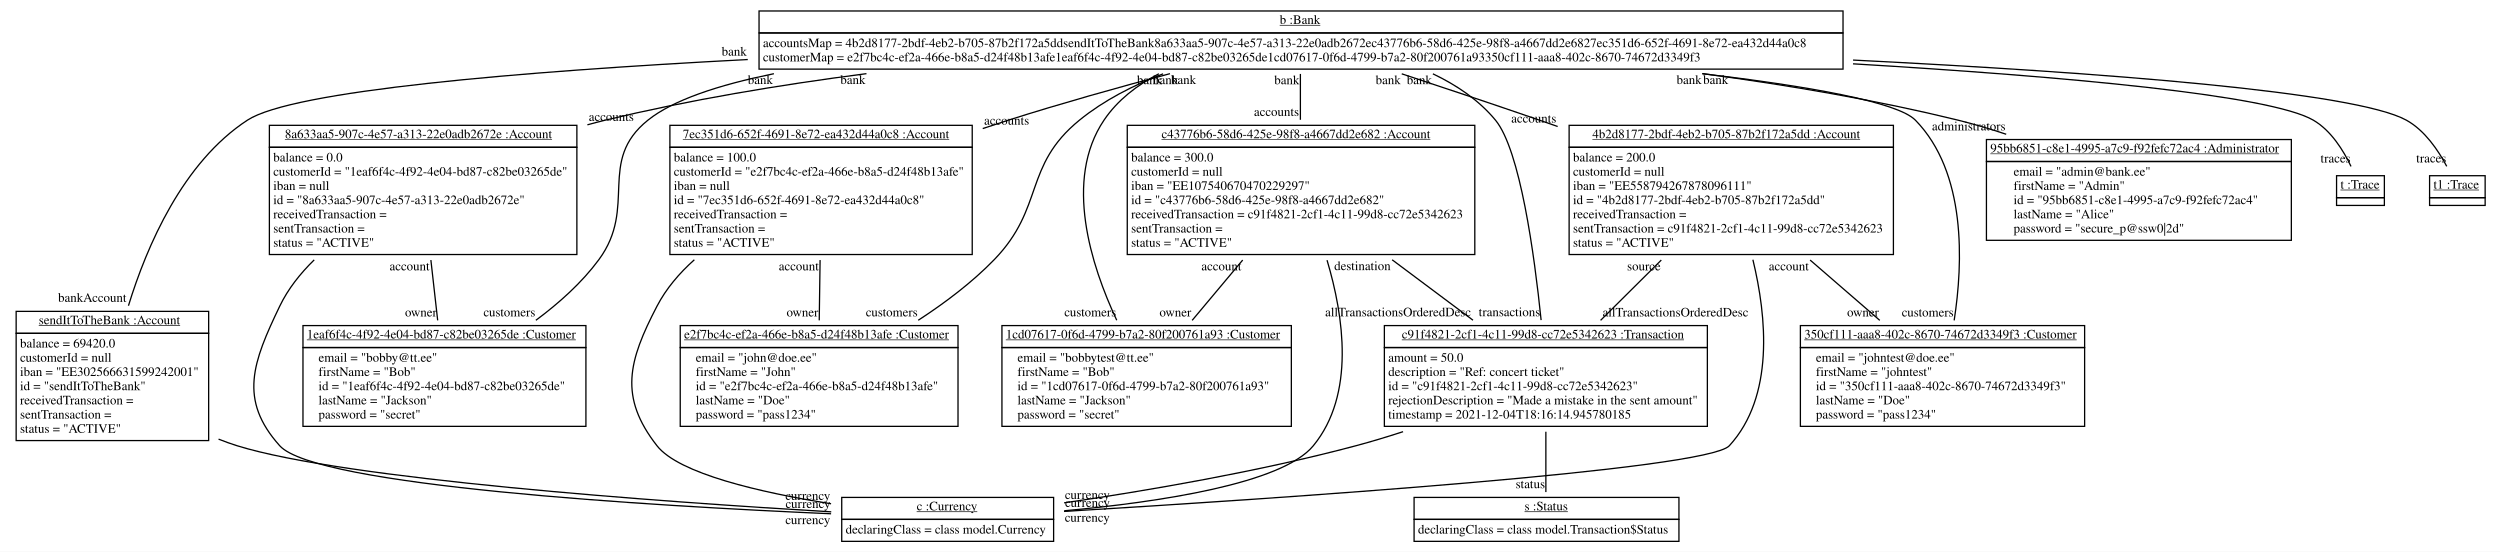
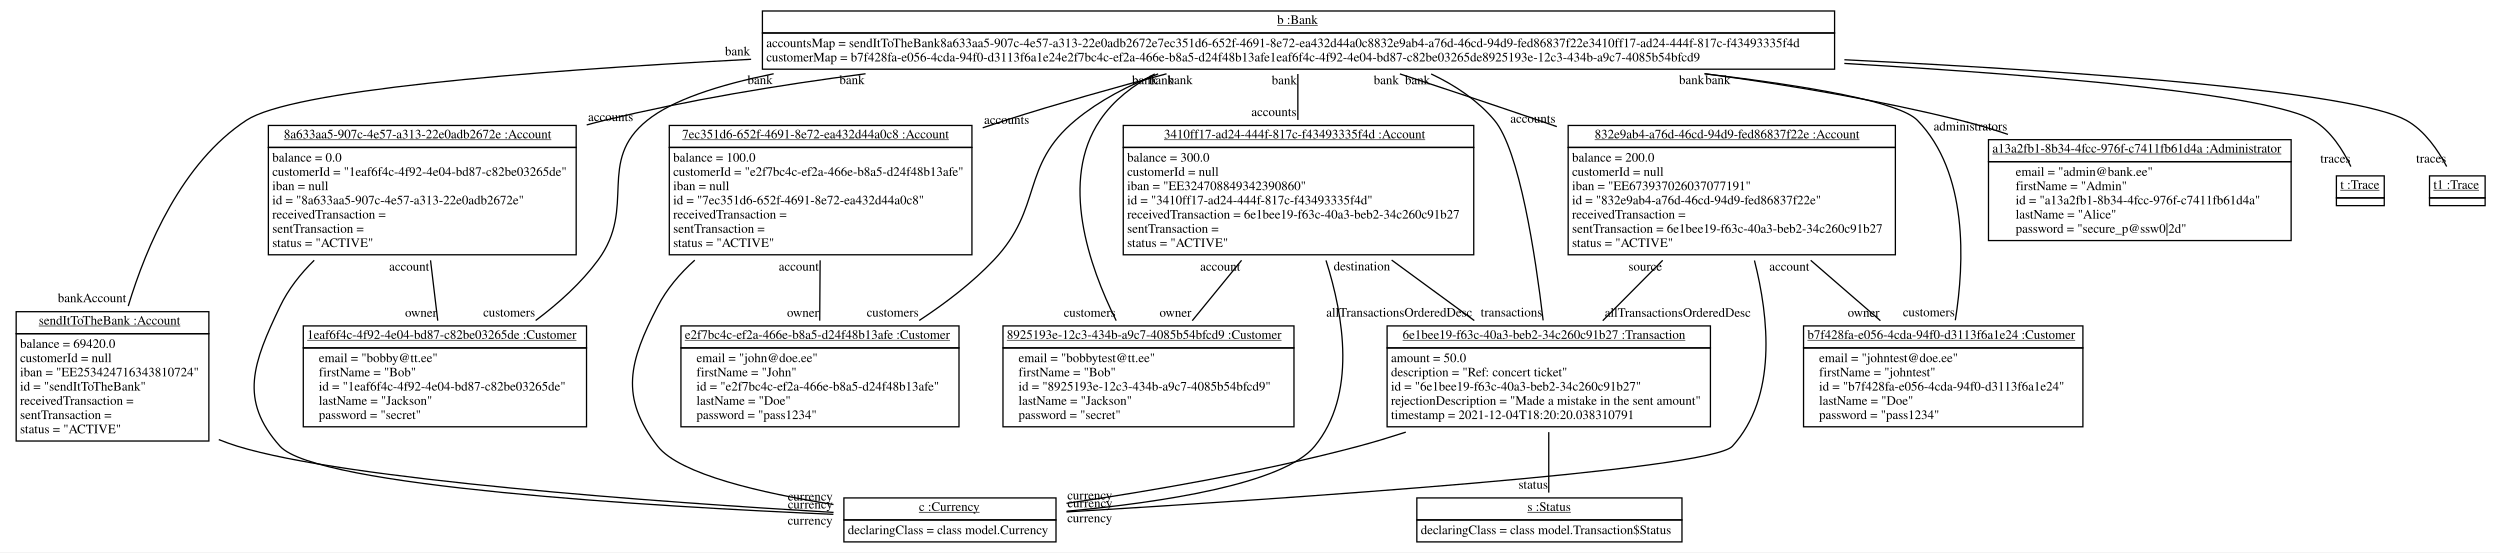
- <svg xmlns="http://www.w3.org/2000/svg" width="1935px" height="427px" viewBox="0.00 0.00 1935.00 427.00">
+ <svg xmlns="http://www.w3.org/2000/svg" width="1933px" height="427px" viewBox="0.00 0.00 1933.00 427.00">
  <g id="graph0" class="graph" transform="scale(1.0 1.0) rotate(0) translate(4 423)">
-     <polygon fill="white" stroke="transparent" points="-4,4 -4,-423 1931,-423 1931,4 -4,4" />
+     <polygon fill="white" stroke="transparent" points="-4,4 -4,-423 1929,-423 1929,4 -4,4" />
    <g id="node1" class="node">
-       <polygon fill="none" stroke="black" points="583.5,-397.5 583.5,-414.5 1422.5,-414.5 1422.5,-397.5 583.5,-397.5" />
-       <text text-anchor="start" x="986.5" y="-404.5" font-family="Times,serif" text-decoration="underline" font-size="10.00">b :Bank</text>
-       <polygon fill="none" stroke="black" points="583.5,-369.5 583.5,-397.5 1422.5,-397.5 1422.5,-369.5 583.5,-369.5" />
-       <text text-anchor="start" x="586.5" y="-386.5" font-family="Times,serif" font-size="10.00">accountsMap = 4b2d8177-2bdf-4eb2-b705-87b2f172a5ddsendItToTheBank8a633aa5-907c-4e57-a313-22e0adb2672ec43776b6-58d6-425e-98f8-a4667dd2e6827ec351d6-652f-4691-8e72-ea432d44a0c8</text>
-       <text text-anchor="start" x="586.5" y="-375.5" font-family="Times,serif" font-size="10.00">customerMap = e2f7bc4c-ef2a-466e-b8a5-d24f48b13afe1eaf6f4c-4f92-4e04-bd87-c82be03265de1cd07617-0f6d-4799-b7a2-80f200761a93350cf111-aaa8-402c-8670-74672d3349f3</text>
+       <polygon fill="none" stroke="black" points="585.5,-397.5 585.5,-414.5 1414.5,-414.5 1414.5,-397.5 585.5,-397.5" />
+       <text text-anchor="start" x="983.5" y="-404.5" font-family="Times,serif" text-decoration="underline" font-size="10.00">b :Bank</text>
+       <polygon fill="none" stroke="black" points="585.5,-369.5 585.5,-397.5 1414.5,-397.5 1414.5,-369.5 585.5,-369.5" />
+       <text text-anchor="start" x="588.5" y="-386.5" font-family="Times,serif" font-size="10.00">accountsMap = sendItToTheBank8a633aa5-907c-4e57-a313-22e0adb2672e7ec351d6-652f-4691-8e72-ea432d44a0c8832e9ab4-a76d-46cd-94d9-fed86837f22e3410ff17-ad24-444f-817c-f43493335f4d</text>
+       <text text-anchor="start" x="588.5" y="-375.5" font-family="Times,serif" font-size="10.00">customerMap = b7f428fa-e056-4cda-94f0-d3113f6a1e24e2f7bc4c-ef2a-466e-b8a5-d24f48b13afe1eaf6f4c-4f92-4e04-bd87-c82be03265de8925193e-12c3-434b-a9c7-4085b54bfcd9</text>
    </g>
    <g id="node2" class="node">
      <polygon fill="none" stroke="black" points="8.5,-165 8.5,-182 157.5,-182 157.5,-165 8.5,-165" />
      <text text-anchor="start" x="26" y="-172" font-family="Times,serif" text-decoration="underline" font-size="10.00">sendItToTheBank :Account</text>
      <polygon fill="none" stroke="black" points="8.5,-82 8.5,-165 157.5,-165 157.5,-82 8.5,-82" />
      <text text-anchor="start" x="11.5" y="-154" font-family="Times,serif" font-size="10.00">balance = 69420.0</text>
      <text text-anchor="start" x="11.5" y="-143" font-family="Times,serif" font-size="10.00">customerId = null</text>
-       <text text-anchor="start" x="11.5" y="-132" font-family="Times,serif" font-size="10.00">iban = "EE302566631599242001"</text>
+       <text text-anchor="start" x="11.5" y="-132" font-family="Times,serif" font-size="10.00">iban = "EE253424716343810724"</text>
      <text text-anchor="start" x="11.5" y="-121" font-family="Times,serif" font-size="10.00">id = "sendItToTheBank"</text>
      <text text-anchor="start" x="11.5" y="-110" font-family="Times,serif" font-size="10.00">receivedTransaction = </text>
      <text text-anchor="start" x="11.5" y="-99" font-family="Times,serif" font-size="10.00">sentTransaction = </text>
      <text text-anchor="start" x="11.5" y="-88" font-family="Times,serif" font-size="10.00">status = "ACTIVE"</text>
    </g>
    <g id="edge1" class="edge">
-       <path fill="none" stroke="black" d="M574.77,-376.93C396.41,-367.56 222.35,-352.74 187.5,-330 137.52,-297.38 109.67,-232.72 95.42,-186.37" />
-       <text text-anchor="middle" x="67.42" y="-189.37" font-family="Times,serif" font-size="10.00">bankAccount</text>
-       <text text-anchor="middle" x="564.27" y="-379.93" font-family="Times,serif" font-size="10.00">bank</text>
+       <path fill="none" stroke="black" d="M576.76,-377.16C397.44,-367.8 221.48,-352.93 186.5,-330 136.69,-297.35 109.17,-232.69 95.15,-186.35" />
+       <text text-anchor="middle" x="67.15" y="-189.35" font-family="Times,serif" font-size="10.00">bankAccount</text>
+       <text text-anchor="middle" x="566.26" y="-380.16" font-family="Times,serif" font-size="10.00">bank</text>
    </g>
    <g id="node3" class="node">
-       <polygon fill="none" stroke="black" points="204.5,-309 204.5,-326 442.5,-326 442.5,-309 204.5,-309" />
-       <text text-anchor="start" x="216.5" y="-316" font-family="Times,serif" text-decoration="underline" font-size="10.00">8a633aa5-907c-4e57-a313-22e0adb2672e :Account</text>
-       <polygon fill="none" stroke="black" points="204.5,-226 204.5,-309 442.5,-309 442.5,-226 204.5,-226" />
-       <text text-anchor="start" x="207.5" y="-298" font-family="Times,serif" font-size="10.00">balance = 0.0</text>
-       <text text-anchor="start" x="207.5" y="-287" font-family="Times,serif" font-size="10.00">customerId = "1eaf6f4c-4f92-4e04-bd87-c82be03265de"</text>
-       <text text-anchor="start" x="207.5" y="-276" font-family="Times,serif" font-size="10.00">iban = null</text>
-       <text text-anchor="start" x="207.5" y="-265" font-family="Times,serif" font-size="10.00">id = "8a633aa5-907c-4e57-a313-22e0adb2672e"</text>
-       <text text-anchor="start" x="207.5" y="-254" font-family="Times,serif" font-size="10.00">receivedTransaction = </text>
-       <text text-anchor="start" x="207.5" y="-243" font-family="Times,serif" font-size="10.00">sentTransaction = </text>
-       <text text-anchor="start" x="207.5" y="-232" font-family="Times,serif" font-size="10.00">status = "ACTIVE"</text>
+       <polygon fill="none" stroke="black" points="203.5,-309 203.5,-326 441.5,-326 441.5,-309 203.5,-309" />
+       <text text-anchor="start" x="215.5" y="-316" font-family="Times,serif" text-decoration="underline" font-size="10.00">8a633aa5-907c-4e57-a313-22e0adb2672e :Account</text>
+       <polygon fill="none" stroke="black" points="203.5,-226 203.5,-309 441.5,-309 441.5,-226 203.5,-226" />
+       <text text-anchor="start" x="206.5" y="-298" font-family="Times,serif" font-size="10.00">balance = 0.0</text>
+       <text text-anchor="start" x="206.5" y="-287" font-family="Times,serif" font-size="10.00">customerId = "1eaf6f4c-4f92-4e04-bd87-c82be03265de"</text>
+       <text text-anchor="start" x="206.5" y="-276" font-family="Times,serif" font-size="10.00">iban = null</text>
+       <text text-anchor="start" x="206.5" y="-265" font-family="Times,serif" font-size="10.00">id = "8a633aa5-907c-4e57-a313-22e0adb2672e"</text>
+       <text text-anchor="start" x="206.5" y="-254" font-family="Times,serif" font-size="10.00">receivedTransaction = </text>
+       <text text-anchor="start" x="206.5" y="-243" font-family="Times,serif" font-size="10.00">sentTransaction = </text>
+       <text text-anchor="start" x="206.5" y="-232" font-family="Times,serif" font-size="10.00">status = "ACTIVE"</text>
    </g>
    <g id="edge2" class="edge">
-       <path fill="none" stroke="black" d="M666.64,-366C599.17,-357.27 529.16,-345.6 464.5,-330 459.92,-328.9 455.29,-327.69 450.64,-326.39" />
-       <text text-anchor="middle" x="469.14" y="-329.39" font-family="Times,serif" font-size="10.00">accounts</text>
-       <text text-anchor="middle" x="656.14" y="-358" font-family="Times,serif" font-size="10.00">bank</text>
+       <path fill="none" stroke="black" d="M665.24,-365.97C597.92,-357.25 528.03,-345.58 463.5,-330 458.92,-328.9 454.29,-327.68 449.64,-326.39" />
+       <text text-anchor="middle" x="468.14" y="-329.39" font-family="Times,serif" font-size="10.00">accounts</text>
+       <text text-anchor="middle" x="654.74" y="-357.97" font-family="Times,serif" font-size="10.00">bank</text>
    </g>
    <g id="node4" class="node">
-       <polygon fill="none" stroke="black" points="514.5,-309 514.5,-326 748.5,-326 748.5,-309 514.5,-309" />
-       <text text-anchor="start" x="524.5" y="-316" font-family="Times,serif" text-decoration="underline" font-size="10.00">7ec351d6-652f-4691-8e72-ea432d44a0c8 :Account</text>
-       <polygon fill="none" stroke="black" points="514.5,-226 514.5,-309 748.5,-309 748.5,-226 514.5,-226" />
-       <text text-anchor="start" x="517.5" y="-298" font-family="Times,serif" font-size="10.00">balance = 100.0</text>
-       <text text-anchor="start" x="517.5" y="-287" font-family="Times,serif" font-size="10.00">customerId = "e2f7bc4c-ef2a-466e-b8a5-d24f48b13afe"</text>
-       <text text-anchor="start" x="517.5" y="-276" font-family="Times,serif" font-size="10.00">iban = null</text>
-       <text text-anchor="start" x="517.5" y="-265" font-family="Times,serif" font-size="10.00">id = "7ec351d6-652f-4691-8e72-ea432d44a0c8"</text>
-       <text text-anchor="start" x="517.5" y="-254" font-family="Times,serif" font-size="10.00">receivedTransaction = </text>
-       <text text-anchor="start" x="517.5" y="-243" font-family="Times,serif" font-size="10.00">sentTransaction = </text>
-       <text text-anchor="start" x="517.5" y="-232" font-family="Times,serif" font-size="10.00">status = "ACTIVE"</text>
+       <polygon fill="none" stroke="black" points="513.5,-309 513.5,-326 747.5,-326 747.5,-309 513.5,-309" />
+       <text text-anchor="start" x="523.5" y="-316" font-family="Times,serif" text-decoration="underline" font-size="10.00">7ec351d6-652f-4691-8e72-ea432d44a0c8 :Account</text>
+       <polygon fill="none" stroke="black" points="513.5,-226 513.5,-309 747.5,-309 747.5,-226 513.5,-226" />
+       <text text-anchor="start" x="516.5" y="-298" font-family="Times,serif" font-size="10.00">balance = 100.0</text>
+       <text text-anchor="start" x="516.5" y="-287" font-family="Times,serif" font-size="10.00">customerId = "e2f7bc4c-ef2a-466e-b8a5-d24f48b13afe"</text>
+       <text text-anchor="start" x="516.5" y="-276" font-family="Times,serif" font-size="10.00">iban = null</text>
+       <text text-anchor="start" x="516.5" y="-265" font-family="Times,serif" font-size="10.00">id = "7ec351d6-652f-4691-8e72-ea432d44a0c8"</text>
+       <text text-anchor="start" x="516.5" y="-254" font-family="Times,serif" font-size="10.00">receivedTransaction = </text>
+       <text text-anchor="start" x="516.5" y="-243" font-family="Times,serif" font-size="10.00">sentTransaction = </text>
+       <text text-anchor="start" x="516.5" y="-232" font-family="Times,serif" font-size="10.00">status = "ACTIVE"</text>
    </g>
    <g id="edge3" class="edge">
-       <path fill="none" stroke="black" d="M901.56,-365.99C862.3,-355.56 817.09,-342.92 776.5,-330 769.99,-327.93 763.33,-325.74 756.63,-323.49" />
-       <text text-anchor="middle" x="775.13" y="-326.49" font-family="Times,serif" font-size="10.00">accounts</text>
-       <text text-anchor="middle" x="912.06" y="-357.99" font-family="Times,serif" font-size="10.00">bank</text>
+       <path fill="none" stroke="black" d="M897.96,-365.94C858.83,-355.54 813.87,-342.94 773.5,-330 767.7,-328.14 761.79,-326.19 755.83,-324.17" />
+       <text text-anchor="middle" x="774.33" y="-327.17" font-family="Times,serif" font-size="10.00">accounts</text>
+       <text text-anchor="middle" x="908.46" y="-357.94" font-family="Times,serif" font-size="10.00">bank</text>
    </g>
    <g id="node5" class="node">
-       <polygon fill="none" stroke="black" points="1210.5,-309 1210.5,-326 1461.5,-326 1461.5,-309 1210.5,-309" />
-       <text text-anchor="start" x="1228.5" y="-316" font-family="Times,serif" text-decoration="underline" font-size="10.00">4b2d8177-2bdf-4eb2-b705-87b2f172a5dd :Account</text>
-       <polygon fill="none" stroke="black" points="1210.5,-226 1210.5,-309 1461.5,-309 1461.5,-226 1210.5,-226" />
-       <text text-anchor="start" x="1213.5" y="-298" font-family="Times,serif" font-size="10.00">balance = 200.0</text>
-       <text text-anchor="start" x="1213.5" y="-287" font-family="Times,serif" font-size="10.00">customerId = null</text>
-       <text text-anchor="start" x="1213.5" y="-276" font-family="Times,serif" font-size="10.00">iban = "EE558794267878096111"</text>
-       <text text-anchor="start" x="1213.5" y="-265" font-family="Times,serif" font-size="10.00">id = "4b2d8177-2bdf-4eb2-b705-87b2f172a5dd"</text>
-       <text text-anchor="start" x="1213.5" y="-254" font-family="Times,serif" font-size="10.00">receivedTransaction = </text>
-       <text text-anchor="start" x="1213.5" y="-243" font-family="Times,serif" font-size="10.00">sentTransaction = c91f4821-2cf1-4c11-99d8-cc72e5342623</text>
-       <text text-anchor="start" x="1213.5" y="-232" font-family="Times,serif" font-size="10.00">status = "ACTIVE"</text>
+       <polygon fill="none" stroke="black" points="1208.5,-309 1208.5,-326 1461.5,-326 1461.5,-309 1208.5,-309" />
+       <text text-anchor="start" x="1229" y="-316" font-family="Times,serif" text-decoration="underline" font-size="10.00">832e9ab4-a76d-46cd-94d9-fed86837f22e :Account</text>
+       <polygon fill="none" stroke="black" points="1208.5,-226 1208.5,-309 1461.5,-309 1461.5,-226 1208.5,-226" />
+       <text text-anchor="start" x="1211.5" y="-298" font-family="Times,serif" font-size="10.00">balance = 200.0</text>
+       <text text-anchor="start" x="1211.5" y="-287" font-family="Times,serif" font-size="10.00">customerId = null</text>
+       <text text-anchor="start" x="1211.5" y="-276" font-family="Times,serif" font-size="10.00">iban = "EE673937026037077191"</text>
+       <text text-anchor="start" x="1211.5" y="-265" font-family="Times,serif" font-size="10.00">id = "832e9ab4-a76d-46cd-94d9-fed86837f22e"</text>
+       <text text-anchor="start" x="1211.5" y="-254" font-family="Times,serif" font-size="10.00">receivedTransaction = </text>
+       <text text-anchor="start" x="1211.5" y="-243" font-family="Times,serif" font-size="10.00">sentTransaction = 6e1bee19-f63c-40a3-beb2-34c260c91b27</text>
+       <text text-anchor="start" x="1211.5" y="-232" font-family="Times,serif" font-size="10.00">status = "ACTIVE"</text>
    </g>
    <g id="edge4" class="edge">
-       <path fill="none" stroke="black" d="M1080.95,-365.86C1113.91,-354.98 1152.63,-342.04 1187.5,-330 1192.14,-328.4 1196.87,-326.76 1201.63,-325.09" />
-       <text text-anchor="middle" x="1183.13" y="-328.09" font-family="Times,serif" font-size="10.00">accounts</text>
-       <text text-anchor="middle" x="1070.45" y="-357.86" font-family="Times,serif" font-size="10.00">bank</text>
+       <path fill="none" stroke="black" d="M1078.37,-365.86C1111.51,-354.97 1150.43,-342.03 1185.5,-330 1190.17,-328.4 1194.93,-326.76 1199.73,-325.09" />
+       <text text-anchor="middle" x="1181.23" y="-328.09" font-family="Times,serif" font-size="10.00">accounts</text>
+       <text text-anchor="middle" x="1067.87" y="-357.86" font-family="Times,serif" font-size="10.00">bank</text>
    </g>
    <g id="node6" class="node">
-       <polygon fill="none" stroke="black" points="868.5,-309 868.5,-326 1137.5,-326 1137.5,-309 868.5,-309" />
-       <text text-anchor="start" x="895" y="-316" font-family="Times,serif" text-decoration="underline" font-size="10.00">c43776b6-58d6-425e-98f8-a4667dd2e682 :Account</text>
-       <polygon fill="none" stroke="black" points="868.5,-226 868.5,-309 1137.5,-309 1137.5,-226 868.5,-226" />
-       <text text-anchor="start" x="871.5" y="-298" font-family="Times,serif" font-size="10.00">balance = 300.0</text>
-       <text text-anchor="start" x="871.5" y="-287" font-family="Times,serif" font-size="10.00">customerId = null</text>
-       <text text-anchor="start" x="871.5" y="-276" font-family="Times,serif" font-size="10.00">iban = "EE107540670470229297"</text>
-       <text text-anchor="start" x="871.5" y="-265" font-family="Times,serif" font-size="10.00">id = "c43776b6-58d6-425e-98f8-a4667dd2e682"</text>
-       <text text-anchor="start" x="871.5" y="-254" font-family="Times,serif" font-size="10.00">receivedTransaction = c91f4821-2cf1-4c11-99d8-cc72e5342623</text>
-       <text text-anchor="start" x="871.5" y="-243" font-family="Times,serif" font-size="10.00">sentTransaction = </text>
-       <text text-anchor="start" x="871.5" y="-232" font-family="Times,serif" font-size="10.00">status = "ACTIVE"</text>
+       <polygon fill="none" stroke="black" points="864.5,-309 864.5,-326 1135.5,-326 1135.5,-309 864.5,-309" />
+       <text text-anchor="start" x="896" y="-316" font-family="Times,serif" text-decoration="underline" font-size="10.00">3410ff17-ad24-444f-817c-f43493335f4d :Account</text>
+       <polygon fill="none" stroke="black" points="864.5,-226 864.5,-309 1135.5,-309 1135.5,-226 864.5,-226" />
+       <text text-anchor="start" x="867.5" y="-298" font-family="Times,serif" font-size="10.00">balance = 300.0</text>
+       <text text-anchor="start" x="867.5" y="-287" font-family="Times,serif" font-size="10.00">customerId = null</text>
+       <text text-anchor="start" x="867.5" y="-276" font-family="Times,serif" font-size="10.00">iban = "EE324708849342390860"</text>
+       <text text-anchor="start" x="867.5" y="-265" font-family="Times,serif" font-size="10.00">id = "3410ff17-ad24-444f-817c-f43493335f4d"</text>
+       <text text-anchor="start" x="867.5" y="-254" font-family="Times,serif" font-size="10.00">receivedTransaction = 6e1bee19-f63c-40a3-beb2-34c260c91b27</text>
+       <text text-anchor="start" x="867.5" y="-243" font-family="Times,serif" font-size="10.00">sentTransaction = </text>
+       <text text-anchor="start" x="867.5" y="-232" font-family="Times,serif" font-size="10.00">status = "ACTIVE"</text>
    </g>
    <g id="edge5" class="edge">
-       <path fill="none" stroke="black" d="M1002.5,-365.8C1002.5,-355.25 1002.5,-342.63 1002.5,-330.25" />
-       <text text-anchor="middle" x="984" y="-333.25" font-family="Times,serif" font-size="10.00">accounts</text>
-       <text text-anchor="middle" x="992" y="-357.8" font-family="Times,serif" font-size="10.00">bank</text>
+       <path fill="none" stroke="black" d="M999.5,-365.8C999.5,-355.25 999.5,-342.63 999.5,-330.25" />
+       <text text-anchor="middle" x="981" y="-333.25" font-family="Times,serif" font-size="10.00">accounts</text>
+       <text text-anchor="middle" x="989" y="-357.8" font-family="Times,serif" font-size="10.00">bank</text>
    </g>
    <g id="node7" class="node">
-       <polygon fill="none" stroke="black" points="1533.5,-298 1533.5,-315 1769.5,-315 1769.5,-298 1533.5,-298" />
-       <text text-anchor="start" x="1536.5" y="-305" font-family="Times,serif" text-decoration="underline" font-size="10.00">95bb6851-c8e1-4995-a7c9-f92fefc72ac4 :Administrator</text>
-       <polygon fill="none" stroke="black" points="1533.5,-237 1533.5,-298 1769.5,-298 1769.5,-237 1533.5,-237" />
+       <polygon fill="none" stroke="black" points="1533.5,-298 1533.5,-315 1767.5,-315 1767.5,-298 1533.5,-298" />
+       <text text-anchor="start" x="1536.5" y="-305" font-family="Times,serif" text-decoration="underline" font-size="10.00">a13a2fb1-8b34-4fcc-976f-c7411fb61d4a :Administrator</text>
+       <polygon fill="none" stroke="black" points="1533.5,-237 1533.5,-298 1767.5,-298 1767.5,-237 1533.5,-237" />
      <text text-anchor="start" x="1554.5" y="-287" font-family="Times,serif" font-size="10.00">email = "admin@bank.ee"</text>
      <text text-anchor="start" x="1554.5" y="-276" font-family="Times,serif" font-size="10.00">firstName = "Admin"</text>
-       <text text-anchor="start" x="1554.5" y="-265" font-family="Times,serif" font-size="10.00">id = "95bb6851-c8e1-4995-a7c9-f92fefc72ac4"</text>
+       <text text-anchor="start" x="1554.5" y="-265" font-family="Times,serif" font-size="10.00">id = "a13a2fb1-8b34-4fcc-976f-c7411fb61d4a"</text>
      <text text-anchor="start" x="1554.5" y="-254" font-family="Times,serif" font-size="10.00">lastName = "Alice"</text>
      <text text-anchor="start" x="1554.5" y="-243" font-family="Times,serif" font-size="10.00">password = "secure_p@ssw0|2d"</text>
    </g>
    <g id="edge6" class="edge">
-       <path fill="none" stroke="black" d="M1313.87,-365.98C1379.66,-357.22 1448.29,-345.54 1511.5,-330 1523.74,-326.99 1536.37,-323.22 1548.8,-319.08" />
-       <text text-anchor="middle" x="1519.8" y="-322.08" font-family="Times,serif" font-size="10.00">administrators</text>
-       <text text-anchor="middle" x="1303.37" y="-357.98" font-family="Times,serif" font-size="10.00">bank</text>
+       <path fill="none" stroke="black" d="M1314.43,-365.97C1380.09,-357.22 1448.48,-345.55 1511.5,-330 1523.66,-327 1536.2,-323.23 1548.55,-319.1" />
+       <text text-anchor="middle" x="1519.55" y="-322.1" font-family="Times,serif" font-size="10.00">administrators</text>
+       <text text-anchor="middle" x="1303.93" y="-357.97" font-family="Times,serif" font-size="10.00">bank</text>
    </g>
    <g id="node8" class="node">
      <polygon fill="none" stroke="black" points="522.5,-154 522.5,-171 737.5,-171 737.5,-154 522.5,-154" />
      <text text-anchor="start" x="525.5" y="-161" font-family="Times,serif" text-decoration="underline" font-size="10.00">e2f7bc4c-ef2a-466e-b8a5-d24f48b13afe :Customer</text>
      <polygon fill="none" stroke="black" points="522.5,-93 522.5,-154 737.5,-154 737.5,-93 522.5,-93" />
      <text text-anchor="start" x="534.5" y="-143" font-family="Times,serif" font-size="10.00">email = "john@doe.ee"</text>
      <text text-anchor="start" x="534.5" y="-132" font-family="Times,serif" font-size="10.00">firstName = "John"</text>
      <text text-anchor="start" x="534.5" y="-121" font-family="Times,serif" font-size="10.00">id = "e2f7bc4c-ef2a-466e-b8a5-d24f48b13afe"</text>
      <text text-anchor="start" x="534.5" y="-110" font-family="Times,serif" font-size="10.00">lastName = "Doe"</text>
      <text text-anchor="start" x="534.5" y="-99" font-family="Times,serif" font-size="10.00">password = "pass1234"</text>
    </g>
    <g id="edge7" class="edge">
-       <path fill="none" stroke="black" d="M896.23,-365.85C873.31,-357.02 850.33,-345.35 831.5,-330 787.89,-294.46 804.66,-262.39 765.5,-222 748.41,-204.37 727.23,-188.45 706.71,-175.11" />
-       <text text-anchor="middle" x="686.21" y="-178.11" font-family="Times,serif" font-size="10.00">customers</text>
-       <text text-anchor="middle" x="885.73" y="-357.85" font-family="Times,serif" font-size="10.00">bank</text>
+       <path fill="none" stroke="black" d="M891.48,-365.88C868.73,-357.07 846.04,-345.4 827.5,-330 784.75,-294.5 802.7,-262.36 764.5,-222 747.81,-204.37 726.98,-188.49 706.72,-175.19" />
+       <text text-anchor="middle" x="686.22" y="-178.19" font-family="Times,serif" font-size="10.00">customers</text>
+       <text text-anchor="middle" x="880.98" y="-357.88" font-family="Times,serif" font-size="10.00">bank</text>
    </g>
    <g id="node9" class="node">
      <polygon fill="none" stroke="black" points="230.5,-154 230.5,-171 449.5,-171 449.5,-154 230.5,-154" />
      <text text-anchor="start" x="233.5" y="-161" font-family="Times,serif" text-decoration="underline" font-size="10.00">1eaf6f4c-4f92-4e04-bd87-c82be03265de :Customer</text>
      <polygon fill="none" stroke="black" points="230.5,-93 230.5,-154 449.5,-154 449.5,-93 230.5,-93" />
      <text text-anchor="start" x="242.5" y="-143" font-family="Times,serif" font-size="10.00">email = "bobby@tt.ee"</text>
      <text text-anchor="start" x="242.5" y="-132" font-family="Times,serif" font-size="10.00">firstName = "Bob"</text>
      <text text-anchor="start" x="242.5" y="-121" font-family="Times,serif" font-size="10.00">id = "1eaf6f4c-4f92-4e04-bd87-c82be03265de"</text>
      <text text-anchor="start" x="242.5" y="-110" font-family="Times,serif" font-size="10.00">lastName = "Jackson"</text>
      <text text-anchor="start" x="242.5" y="-99" font-family="Times,serif" font-size="10.00">password = "secret"</text>
    </g>
    <g id="edge8" class="edge">
-       <path fill="none" stroke="black" d="M595.01,-365.96C551.94,-357.2 516.82,-345.52 497.5,-330 457.83,-298.13 489.7,-262.95 459.5,-222 446.34,-204.15 428.58,-188.3 410.77,-175.1" />
-       <text text-anchor="middle" x="390.27" y="-178.1" font-family="Times,serif" font-size="10.00">customers</text>
-       <text text-anchor="middle" x="584.51" y="-357.96" font-family="Times,serif" font-size="10.00">bank</text>
+       <path fill="none" stroke="black" d="M594.19,-365.98C551.04,-357.21 515.83,-345.54 496.5,-330 456.84,-298.12 488.62,-263.01 458.5,-222 445.44,-204.22 427.83,-188.39 410.17,-175.19" />
+       <text text-anchor="middle" x="389.67" y="-178.19" font-family="Times,serif" font-size="10.00">customers</text>
+       <text text-anchor="middle" x="583.69" y="-357.98" font-family="Times,serif" font-size="10.00">bank</text>
    </g>
    <g id="node10" class="node">
-       <polygon fill="none" stroke="black" points="1389.5,-154 1389.5,-171 1609.5,-171 1609.5,-154 1389.5,-154" />
-       <text text-anchor="start" x="1392.5" y="-161" font-family="Times,serif" text-decoration="underline" font-size="10.00">350cf111-aaa8-402c-8670-74672d3349f3 :Customer</text>
-       <polygon fill="none" stroke="black" points="1389.5,-93 1389.5,-154 1609.5,-154 1609.5,-93 1389.5,-93" />
-       <text text-anchor="start" x="1401.5" y="-143" font-family="Times,serif" font-size="10.00">email = "johntest@doe.ee"</text>
-       <text text-anchor="start" x="1401.5" y="-132" font-family="Times,serif" font-size="10.00">firstName = "johntest"</text>
-       <text text-anchor="start" x="1401.5" y="-121" font-family="Times,serif" font-size="10.00">id = "350cf111-aaa8-402c-8670-74672d3349f3"</text>
-       <text text-anchor="start" x="1401.5" y="-110" font-family="Times,serif" font-size="10.00">lastName = "Doe"</text>
-       <text text-anchor="start" x="1401.5" y="-99" font-family="Times,serif" font-size="10.00">password = "pass1234"</text>
+       <polygon fill="none" stroke="black" points="1390.5,-154 1390.5,-171 1606.5,-171 1606.5,-154 1390.5,-154" />
+       <text text-anchor="start" x="1393.5" y="-161" font-family="Times,serif" text-decoration="underline" font-size="10.00">b7f428fa-e056-4cda-94f0-d3113f6a1e24 :Customer</text>
+       <polygon fill="none" stroke="black" points="1390.5,-93 1390.5,-154 1606.5,-154 1606.5,-93 1390.5,-93" />
+       <text text-anchor="start" x="1402.5" y="-143" font-family="Times,serif" font-size="10.00">email = "johntest@doe.ee"</text>
+       <text text-anchor="start" x="1402.5" y="-132" font-family="Times,serif" font-size="10.00">firstName = "johntest"</text>
+       <text text-anchor="start" x="1402.5" y="-121" font-family="Times,serif" font-size="10.00">id = "b7f428fa-e056-4cda-94f0-d3113f6a1e24"</text>
+       <text text-anchor="start" x="1402.5" y="-110" font-family="Times,serif" font-size="10.00">lastName = "Doe"</text>
+       <text text-anchor="start" x="1402.5" y="-99" font-family="Times,serif" font-size="10.00">password = "pass1234"</text>
    </g>
    <g id="edge9" class="edge">
-       <path fill="none" stroke="black" d="M1313.44,-365.99C1395.18,-356.33 1464.63,-344.19 1478.5,-330 1518.06,-289.55 1515.45,-219.74 1508.53,-175.01" />
-       <text text-anchor="middle" x="1488.03" y="-178.01" font-family="Times,serif" font-size="10.00">customers</text>
-       <text text-anchor="middle" x="1323.94" y="-357.99" font-family="Times,serif" font-size="10.00">bank</text>
+       <path fill="none" stroke="black" d="M1313.73,-365.97C1395.43,-356.35 1464.64,-344.23 1478.5,-330 1517.83,-289.61 1514.98,-220.12 1507.85,-175.39" />
+       <text text-anchor="middle" x="1487.35" y="-178.39" font-family="Times,serif" font-size="10.00">customers</text>
+       <text text-anchor="middle" x="1324.23" y="-357.97" font-family="Times,serif" font-size="10.00">bank</text>
    </g>
    <g id="node11" class="node">
-       <polygon fill="none" stroke="black" points="771.5,-154 771.5,-171 995.5,-171 995.5,-154 771.5,-154" />
-       <text text-anchor="start" x="774.5" y="-161" font-family="Times,serif" text-decoration="underline" font-size="10.00">1cd07617-0f6d-4799-b7a2-80f200761a93 :Customer</text>
-       <polygon fill="none" stroke="black" points="771.5,-93 771.5,-154 995.5,-154 995.5,-93 771.5,-93" />
+       <polygon fill="none" stroke="black" points="771.5,-154 771.5,-171 996.5,-171 996.5,-154 771.5,-154" />
+       <text text-anchor="start" x="774.5" y="-161" font-family="Times,serif" text-decoration="underline" font-size="10.00">8925193e-12c3-434b-a9c7-4085b54bfcd9 :Customer</text>
+       <polygon fill="none" stroke="black" points="771.5,-93 771.5,-154 996.5,-154 996.5,-93 771.5,-93" />
      <text text-anchor="start" x="783.5" y="-143" font-family="Times,serif" font-size="10.00">email = "bobbytest@tt.ee"</text>
      <text text-anchor="start" x="783.5" y="-132" font-family="Times,serif" font-size="10.00">firstName = "Bob"</text>
-       <text text-anchor="start" x="783.5" y="-121" font-family="Times,serif" font-size="10.00">id = "1cd07617-0f6d-4799-b7a2-80f200761a93"</text>
+       <text text-anchor="start" x="783.5" y="-121" font-family="Times,serif" font-size="10.00">id = "8925193e-12c3-434b-a9c7-4085b54bfcd9"</text>
      <text text-anchor="start" x="783.5" y="-110" font-family="Times,serif" font-size="10.00">lastName = "Jackson"</text>
      <text text-anchor="start" x="783.5" y="-99" font-family="Times,serif" font-size="10.00">password = "secret"</text>
    </g>
    <g id="edge10" class="edge">
-       <path fill="none" stroke="black" d="M892.96,-365.9C876.19,-357.21 861,-345.58 850.5,-330 819.29,-283.71 840.39,-217.72 860.35,-175.13" />
-       <text text-anchor="middle" x="839.85" y="-178.13" font-family="Times,serif" font-size="10.00">customers</text>
-       <text text-anchor="middle" x="898.21" y="-357.9" font-family="Times,serif" font-size="10.00">bank</text>
+       <path fill="none" stroke="black" d="M888.86,-365.83C872.14,-357.15 857,-345.54 846.5,-330 815.13,-283.58 837.85,-217.63 859.04,-175.07" />
+       <text text-anchor="middle" x="838.54" y="-178.07" font-family="Times,serif" font-size="10.00">customers</text>
+       <text text-anchor="middle" x="894.11" y="-357.83" font-family="Times,serif" font-size="10.00">bank</text>
    </g>
    <g id="node12" class="node">
-       <polygon fill="none" stroke="black" points="1804.5,-270 1804.5,-287 1841.5,-287 1841.5,-270 1804.5,-270" />
-       <text text-anchor="start" x="1807.5" y="-277" font-family="Times,serif" text-decoration="underline" font-size="10.00">t :Trace</text>
-       <polygon fill="none" stroke="black" points="1804.5,-264 1804.5,-270 1841.5,-270 1841.5,-264 1804.5,-264" />
+       <polygon fill="none" stroke="black" points="1802.5,-270 1802.5,-287 1839.5,-287 1839.5,-270 1802.5,-270" />
+       <text text-anchor="start" x="1805.5" y="-277" font-family="Times,serif" text-decoration="underline" font-size="10.00">t :Trace</text>
+       <polygon fill="none" stroke="black" points="1802.5,-264 1802.5,-270 1839.5,-270 1839.5,-264 1802.5,-264" />
    </g>
    <g id="edge11" class="edge">
-       <path fill="none" stroke="black" d="M1430.23,-373.6C1595.44,-363.72 1753.04,-349.44 1786.5,-330 1800.25,-322.01 1809.88,-306.41 1815.69,-294.19" />
-       <text text-anchor="middle" x="1803.69" y="-297.19" font-family="Times,serif" font-size="10.00">traces</text>
+       <path fill="none" stroke="black" d="M1422.03,-373.96C1589.53,-364.07 1750.61,-349.68 1784.5,-330 1798.25,-322.01 1807.88,-306.41 1813.69,-294.19" />
+       <text text-anchor="middle" x="1801.69" y="-297.19" font-family="Times,serif" font-size="10.00">traces</text>
    </g>
    <g id="node13" class="node">
-       <polygon fill="none" stroke="black" points="1876.5,-270 1876.5,-287 1919.5,-287 1919.5,-270 1876.5,-270" />
-       <text text-anchor="start" x="1879.5" y="-277" font-family="Times,serif" text-decoration="underline" font-size="10.00">t1 :Trace</text>
-       <polygon fill="none" stroke="black" points="1876.5,-264 1876.5,-270 1919.5,-270 1919.5,-264 1876.5,-264" />
+       <polygon fill="none" stroke="black" points="1874.5,-270 1874.5,-287 1917.5,-287 1917.5,-270 1874.5,-270" />
+       <text text-anchor="start" x="1877.5" y="-277" font-family="Times,serif" text-decoration="underline" font-size="10.00">t1 :Trace</text>
+       <polygon fill="none" stroke="black" points="1874.5,-264 1874.5,-270 1917.5,-270 1917.5,-264 1874.5,-264" />
    </g>
    <g id="edge12" class="edge">
-       <path fill="none" stroke="black" d="M1430.26,-376.51C1624.04,-366.82 1818.87,-351.86 1858.5,-330 1872.8,-322.11 1883.3,-306.5 1889.77,-294.25" />
-       <text text-anchor="middle" x="1877.77" y="-297.25" font-family="Times,serif" font-size="10.00">traces</text>
+       <path fill="none" stroke="black" d="M1422.07,-376.81C1617.94,-367.14 1816.44,-352.1 1856.5,-330 1870.8,-322.11 1881.3,-306.5 1887.77,-294.25" />
+       <text text-anchor="middle" x="1875.77" y="-297.25" font-family="Times,serif" font-size="10.00">traces</text>
    </g>
    <g id="node14" class="node">
-       <polygon fill="none" stroke="black" points="1067.5,-154 1067.5,-171 1317.5,-171 1317.5,-154 1067.5,-154" />
-       <text text-anchor="start" x="1081" y="-161" font-family="Times,serif" text-decoration="underline" font-size="10.00">c91f4821-2cf1-4c11-99d8-cc72e5342623 :Transaction</text>
-       <polygon fill="none" stroke="black" points="1067.5,-93 1067.5,-154 1317.5,-154 1317.5,-93 1067.5,-93" />
-       <text text-anchor="start" x="1070.5" y="-143" font-family="Times,serif" font-size="10.00">amount = 50.0</text>
-       <text text-anchor="start" x="1070.5" y="-132" font-family="Times,serif" font-size="10.00">description = "Ref: concert ticket"</text>
-       <text text-anchor="start" x="1070.5" y="-121" font-family="Times,serif" font-size="10.00">id = "c91f4821-2cf1-4c11-99d8-cc72e5342623"</text>
-       <text text-anchor="start" x="1070.5" y="-110" font-family="Times,serif" font-size="10.00">rejectionDescription = "Made a mistake in the sent amount"</text>
-       <text text-anchor="start" x="1070.5" y="-99" font-family="Times,serif" font-size="10.00">timestamp = 2021-12-04T18:16:14.945780185</text>
+       <polygon fill="none" stroke="black" points="1068.5,-154 1068.5,-171 1318.5,-171 1318.5,-154 1068.5,-154" />
+       <text text-anchor="start" x="1080.5" y="-161" font-family="Times,serif" text-decoration="underline" font-size="10.00">6e1bee19-f63c-40a3-beb2-34c260c91b27 :Transaction</text>
+       <polygon fill="none" stroke="black" points="1068.5,-93 1068.5,-154 1318.5,-154 1318.5,-93 1068.5,-93" />
+       <text text-anchor="start" x="1071.5" y="-143" font-family="Times,serif" font-size="10.00">amount = 50.0</text>
+       <text text-anchor="start" x="1071.5" y="-132" font-family="Times,serif" font-size="10.00">description = "Ref: concert ticket"</text>
+       <text text-anchor="start" x="1071.5" y="-121" font-family="Times,serif" font-size="10.00">id = "6e1bee19-f63c-40a3-beb2-34c260c91b27"</text>
+       <text text-anchor="start" x="1071.5" y="-110" font-family="Times,serif" font-size="10.00">rejectionDescription = "Made a mistake in the sent amount"</text>
+       <text text-anchor="start" x="1071.5" y="-99" font-family="Times,serif" font-size="10.00">timestamp = 2021-12-04T18:20:20.038310791</text>
    </g>
    <g id="edge13" class="edge">
-       <path fill="none" stroke="black" d="M1105.06,-365.86C1123.4,-357.14 1140.71,-345.5 1153.5,-330 1172.58,-306.87 1183.63,-225.89 1188.82,-175.24" />
-       <text text-anchor="middle" x="1164.32" y="-178.24" font-family="Times,serif" font-size="10.00">transactions</text>
-       <text text-anchor="middle" x="1094.56" y="-357.86" font-family="Times,serif" font-size="10.00">bank</text>
+       <path fill="none" stroke="black" d="M1102.55,-365.82C1121.03,-357.11 1138.51,-345.48 1151.5,-330 1170.83,-306.96 1183.15,-225.95 1189.15,-175.27" />
+       <text text-anchor="middle" x="1164.65" y="-178.27" font-family="Times,serif" font-size="10.00">transactions</text>
+       <text text-anchor="middle" x="1092.05" y="-357.82" font-family="Times,serif" font-size="10.00">bank</text>
    </g>
    <g id="node15" class="node">
-       <polygon fill="none" stroke="black" points="647.5,-21 647.5,-38 811.5,-38 811.5,-21 647.5,-21" />
-       <text text-anchor="start" x="705.5" y="-28" font-family="Times,serif" text-decoration="underline" font-size="10.00">c :Currency</text>
-       <polygon fill="none" stroke="black" points="647.5,-4 647.5,-21 811.5,-21 811.5,-4 647.5,-4" />
-       <text text-anchor="start" x="650.5" y="-10" font-family="Times,serif" font-size="10.00">declaringClass = class model.Currency</text>
+       <polygon fill="none" stroke="black" points="648.5,-21 648.5,-38 812.5,-38 812.5,-21 648.5,-21" />
+       <text text-anchor="start" x="706.5" y="-28" font-family="Times,serif" text-decoration="underline" font-size="10.00">c :Currency</text>
+       <polygon fill="none" stroke="black" points="648.5,-4 648.5,-21 812.5,-21 812.5,-4 648.5,-4" />
+       <text text-anchor="start" x="651.5" y="-10" font-family="Times,serif" font-size="10.00">declaringClass = class model.Currency</text>
    </g>
    <g id="edge14" class="edge">
-       <path fill="none" stroke="black" d="M165.16,-83.11C169.94,-81.2 174.73,-79.48 179.5,-78 262.98,-52.11 506.05,-34.71 639.39,-26.83" />
-       <text text-anchor="middle" x="621.39" y="-29.83" font-family="Times,serif" font-size="10.00">currency</text>
+       <path fill="none" stroke="black" d="M165.16,-83.11C169.94,-81.2 174.73,-79.48 179.5,-78 263.19,-52.05 506.98,-34.67 640.5,-26.8" />
+       <text text-anchor="middle" x="622.5" y="-29.8" font-family="Times,serif" font-size="10.00">currency</text>
    </g>
    <g id="edge16" class="edge">
-       <path fill="none" stroke="black" d="M329.5,-221.72C331.24,-206.3 333.11,-189.68 334.76,-175.04" />
-       <text text-anchor="middle" x="321.76" y="-178.04" font-family="Times,serif" font-size="10.00">owner</text>
-       <text text-anchor="middle" x="313" y="-213.72" font-family="Times,serif" font-size="10.00">account</text>
+       <path fill="none" stroke="black" d="M328.88,-221.72C330.73,-206.3 332.71,-189.68 334.47,-175.04" />
+       <text text-anchor="middle" x="321.47" y="-178.04" font-family="Times,serif" font-size="10.00">owner</text>
+       <text text-anchor="middle" x="312.38" y="-213.72" font-family="Times,serif" font-size="10.00">account</text>
    </g>
    <g id="edge15" class="edge">
-       <path fill="none" stroke="black" d="M239.21,-221.87C228.42,-211.35 218.91,-199.36 212.5,-186 191.73,-142.73 180.44,-113.72 212.5,-78 240.43,-46.88 498.66,-31.48 639.26,-25.34" />
-       <text text-anchor="middle" x="621.26" y="-17.34" font-family="Times,serif" font-size="10.00">currency</text>
+       <path fill="none" stroke="black" d="M238.96,-221.77C228.26,-211.26 218.85,-199.3 212.5,-186 191.83,-142.68 180.43,-113.72 212.5,-78 240.5,-46.81 499.57,-31.42 640.37,-25.31" />
+       <text text-anchor="middle" x="622.37" y="-17.31" font-family="Times,serif" font-size="10.00">currency</text>
    </g>
    <g id="edge18" class="edge">
-       <path fill="none" stroke="black" d="M630.75,-221.72C630.53,-206.3 630.3,-189.68 630.09,-175.04" />
-       <text text-anchor="middle" x="617.09" y="-178.04" font-family="Times,serif" font-size="10.00">owner</text>
-       <text text-anchor="middle" x="614.25" y="-213.72" font-family="Times,serif" font-size="10.00">account</text>
+       <path fill="none" stroke="black" d="M630.12,-221.72C630.02,-206.3 629.9,-189.68 629.8,-175.04" />
+       <text text-anchor="middle" x="616.8" y="-178.04" font-family="Times,serif" font-size="10.00">owner</text>
+       <text text-anchor="middle" x="613.62" y="-213.72" font-family="Times,serif" font-size="10.00">account</text>
    </g>
    <g id="edge17" class="edge">
-       <path fill="none" stroke="black" d="M533.43,-221.95C521.81,-211.58 511.58,-199.61 504.5,-186 482.34,-143.42 474.94,-115.82 504.5,-78 521.42,-56.35 584.26,-41.87 639.25,-33.07" />
-       <text text-anchor="middle" x="621.25" y="-36.07" font-family="Times,serif" font-size="10.00">currency</text>
+       <path fill="none" stroke="black" d="M533.19,-221.84C521.66,-211.49 511.52,-199.56 504.5,-186 482.42,-143.38 474.92,-115.8 504.5,-78 521.56,-56.19 585.09,-41.69 640.46,-32.92" />
+       <text text-anchor="middle" x="622.46" y="-35.92" font-family="Times,serif" font-size="10.00">currency</text>
    </g>
    <g id="edge21" class="edge">
-       <path fill="none" stroke="black" d="M1397.03,-221.72C1414.85,-206.3 1434.04,-189.68 1450.94,-175.04" />
-       <text text-anchor="middle" x="1437.94" y="-178.04" font-family="Times,serif" font-size="10.00">owner</text>
-       <text text-anchor="middle" x="1380.53" y="-213.72" font-family="Times,serif" font-size="10.00">account</text>
+       <path fill="none" stroke="black" d="M1396.03,-221.72C1413.85,-206.3 1433.04,-189.68 1449.94,-175.04" />
+       <text text-anchor="middle" x="1436.94" y="-178.04" font-family="Times,serif" font-size="10.00">owner</text>
+       <text text-anchor="middle" x="1379.53" y="-213.72" font-family="Times,serif" font-size="10.00">account</text>
    </g>
    <g id="edge19" class="edge">
-       <path fill="none" stroke="black" d="M1281.85,-221.72C1266.31,-206.3 1249.58,-189.68 1234.84,-175.04" />
-       <text text-anchor="middle" x="1292.84" y="-178.04" font-family="Times,serif" font-size="10.00">allTransactionsOrderedDesc</text>
-       <text text-anchor="middle" x="1268.35" y="-213.72" font-family="Times,serif" font-size="10.00">source</text>
+       <path fill="none" stroke="black" d="M1281.6,-221.72C1266.28,-206.3 1249.78,-189.68 1235.25,-175.04" />
+       <text text-anchor="middle" x="1293.25" y="-178.04" font-family="Times,serif" font-size="10.00">allTransactionsOrderedDesc</text>
+       <text text-anchor="middle" x="1268.1" y="-213.72" font-family="Times,serif" font-size="10.00">source</text>
    </g>
    <g id="edge20" class="edge">
-       <path fill="none" stroke="black" d="M1352.74,-221.98C1363.47,-177.77 1369.39,-116.08 1334.5,-78 1317.35,-59.29 983.91,-37.05 819.54,-27.17" />
-       <text text-anchor="middle" x="837.54" y="-19.17" font-family="Times,serif" font-size="10.00">currency</text>
+       <path fill="none" stroke="black" d="M1352.54,-221.58C1363.74,-177.44 1370.18,-116.04 1335.5,-78 1318.4,-59.24 984.93,-37.03 820.55,-27.17" />
+       <text text-anchor="middle" x="838.55" y="-19.17" font-family="Times,serif" font-size="10.00">currency</text>
    </g>
    <g id="edge24" class="edge">
-       <path fill="none" stroke="black" d="M957.85,-221.72C944.92,-206.3 931,-189.68 918.73,-175.04" />
-       <text text-anchor="middle" x="905.73" y="-178.04" font-family="Times,serif" font-size="10.00">owner</text>
-       <text text-anchor="middle" x="941.35" y="-213.72" font-family="Times,serif" font-size="10.00">account</text>
+       <path fill="none" stroke="black" d="M955.98,-221.72C943.38,-206.3 929.8,-189.68 917.85,-175.04" />
+       <text text-anchor="middle" x="904.85" y="-178.04" font-family="Times,serif" font-size="10.00">owner</text>
+       <text text-anchor="middle" x="939.48" y="-213.72" font-family="Times,serif" font-size="10.00">account</text>
    </g>
    <g id="edge22" class="edge">
-       <path fill="none" stroke="black" d="M1073.52,-221.92C1094.18,-206.48 1116.46,-189.83 1136.09,-175.16" />
-       <text text-anchor="middle" x="1078.09" y="-178.16" font-family="Times,serif" font-size="10.00">allTransactionsOrderedDesc</text>
-       <text text-anchor="middle" x="1050.52" y="-213.92" font-family="Times,serif" font-size="10.00">destination</text>
+       <path fill="none" stroke="black" d="M1072.01,-221.92C1093.11,-206.48 1115.86,-189.83 1135.9,-175.16" />
+       <text text-anchor="middle" x="1077.9" y="-178.16" font-family="Times,serif" font-size="10.00">allTransactionsOrderedDesc</text>
+       <text text-anchor="middle" x="1049.01" y="-213.92" font-family="Times,serif" font-size="10.00">destination</text>
    </g>
    <g id="edge23" class="edge">
-       <path fill="none" stroke="black" d="M1023.13,-221.62C1036.13,-178.1 1045,-117.56 1012.5,-78 988.34,-48.59 893.1,-34.36 819.71,-27.65" />
-       <text text-anchor="middle" x="837.71" y="-30.65" font-family="Times,serif" font-size="10.00">currency</text>
+       <path fill="none" stroke="black" d="M1021.26,-221.65C1035.12,-178.14 1045.01,-117.61 1012.5,-78 988.47,-48.73 893.84,-34.48 820.75,-27.73" />
+       <text text-anchor="middle" x="838.75" y="-30.73" font-family="Times,serif" font-size="10.00">currency</text>
    </g>
    <g id="edge25" class="edge">
-       <path fill="none" stroke="black" d="M1081.97,-88.88C1069.76,-84.91 1057.43,-81.18 1045.5,-78 970.4,-57.96 883.32,-43.14 819.61,-33.79" />
-       <text text-anchor="middle" x="837.61" y="-36.79" font-family="Times,serif" font-size="10.00">currency</text>
+       <path fill="none" stroke="black" d="M1082.97,-88.88C1070.76,-84.91 1058.43,-81.18 1046.5,-78 971.4,-57.96 884.32,-43.14 820.61,-33.79" />
+       <text text-anchor="middle" x="838.61" y="-36.79" font-family="Times,serif" font-size="10.00">currency</text>
    </g>
    <g id="node16" class="node">
-       <polygon fill="none" stroke="black" points="1090.5,-21 1090.5,-38 1295.5,-38 1295.5,-21 1090.5,-21" />
-       <text text-anchor="start" x="1176" y="-28" font-family="Times,serif" text-decoration="underline" font-size="10.00">s :Status</text>
-       <polygon fill="none" stroke="black" points="1090.5,-4 1090.5,-21 1295.5,-21 1295.5,-4 1090.5,-4" />
-       <text text-anchor="start" x="1093.5" y="-10" font-family="Times,serif" font-size="10.00">declaringClass = class model.Transaction$Status</text>
+       <polygon fill="none" stroke="black" points="1091.5,-21 1091.5,-38 1296.5,-38 1296.5,-21 1091.5,-21" />
+       <text text-anchor="start" x="1177" y="-28" font-family="Times,serif" text-decoration="underline" font-size="10.00">s :Status</text>
+       <polygon fill="none" stroke="black" points="1091.5,-4 1091.5,-21 1296.5,-21 1296.5,-4 1091.5,-4" />
+       <text text-anchor="start" x="1094.5" y="-10" font-family="Times,serif" font-size="10.00">declaringClass = class model.Transaction$Status</text>
    </g>
    <g id="edge26" class="edge">
-       <path fill="none" stroke="black" d="M1192.5,-88.86C1192.5,-72.8 1192.5,-55.24 1192.5,-42.14" />
-       <text text-anchor="middle" x="1180.5" y="-45.14" font-family="Times,serif" font-size="10.00">status</text>
+       <path fill="none" stroke="black" d="M1193.5,-88.86C1193.5,-72.8 1193.5,-55.24 1193.5,-42.14" />
+       <text text-anchor="middle" x="1181.5" y="-45.14" font-family="Times,serif" font-size="10.00">status</text>
    </g>
  </g>
</svg>
